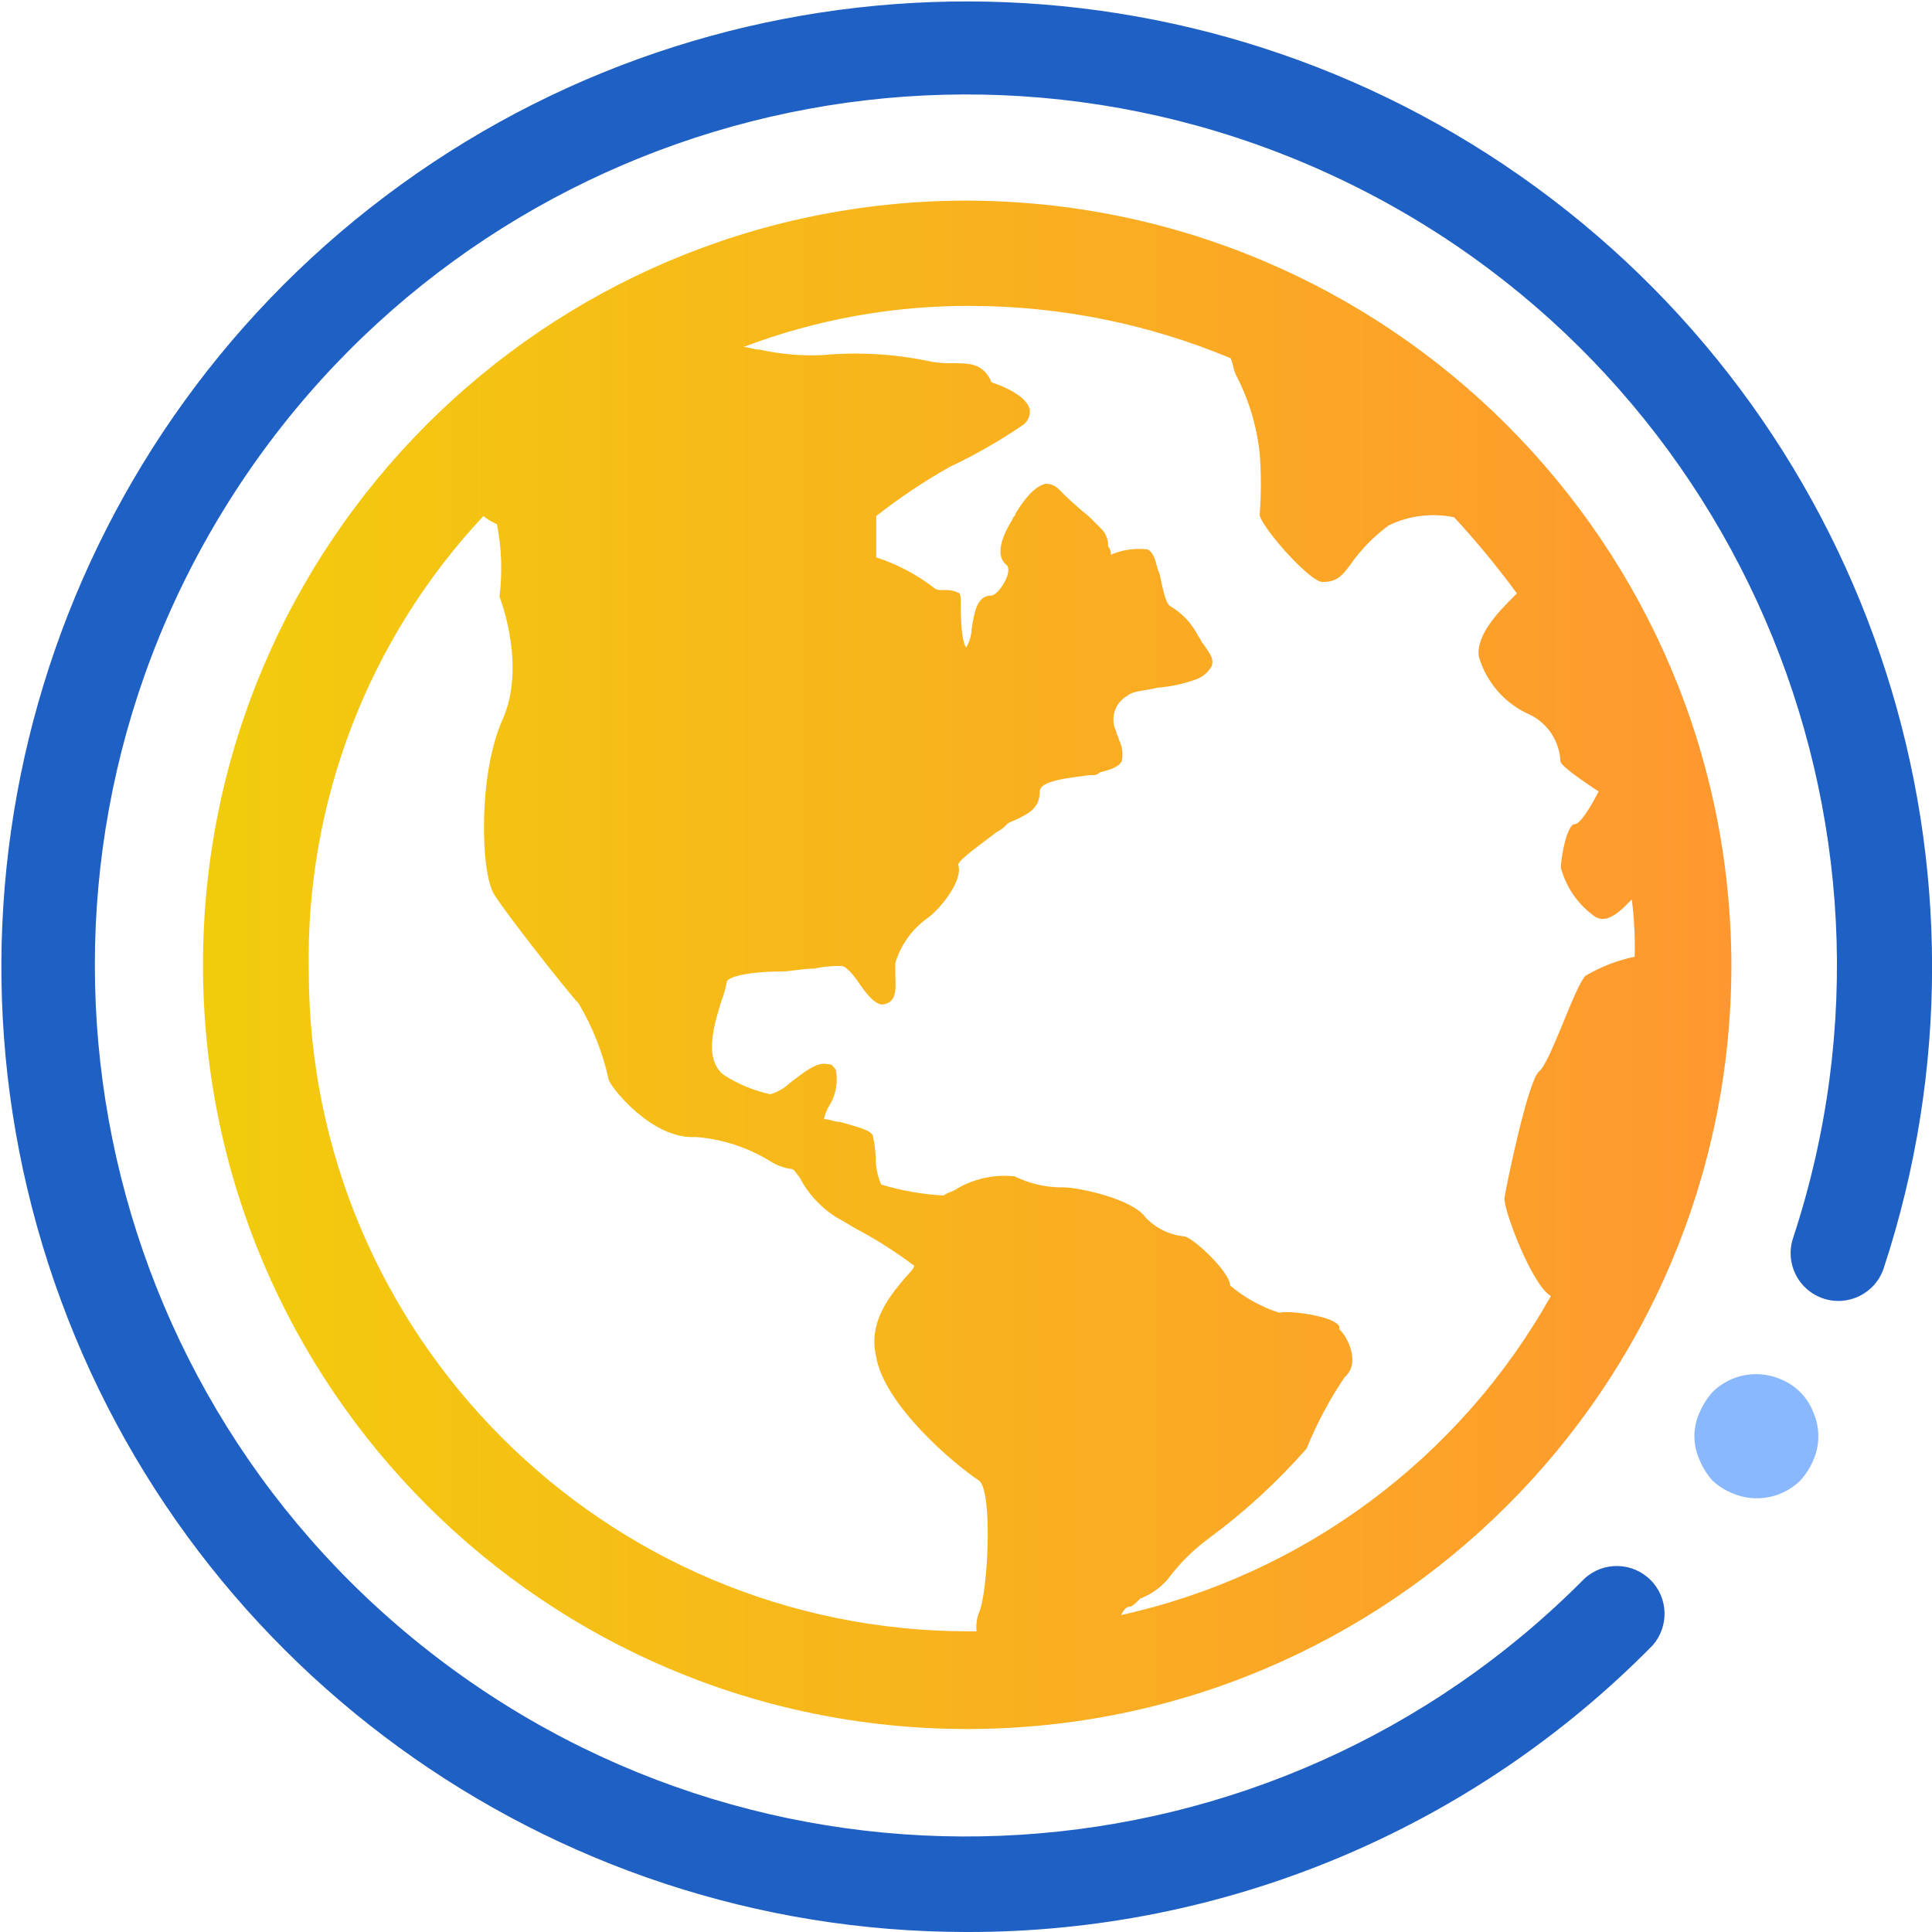
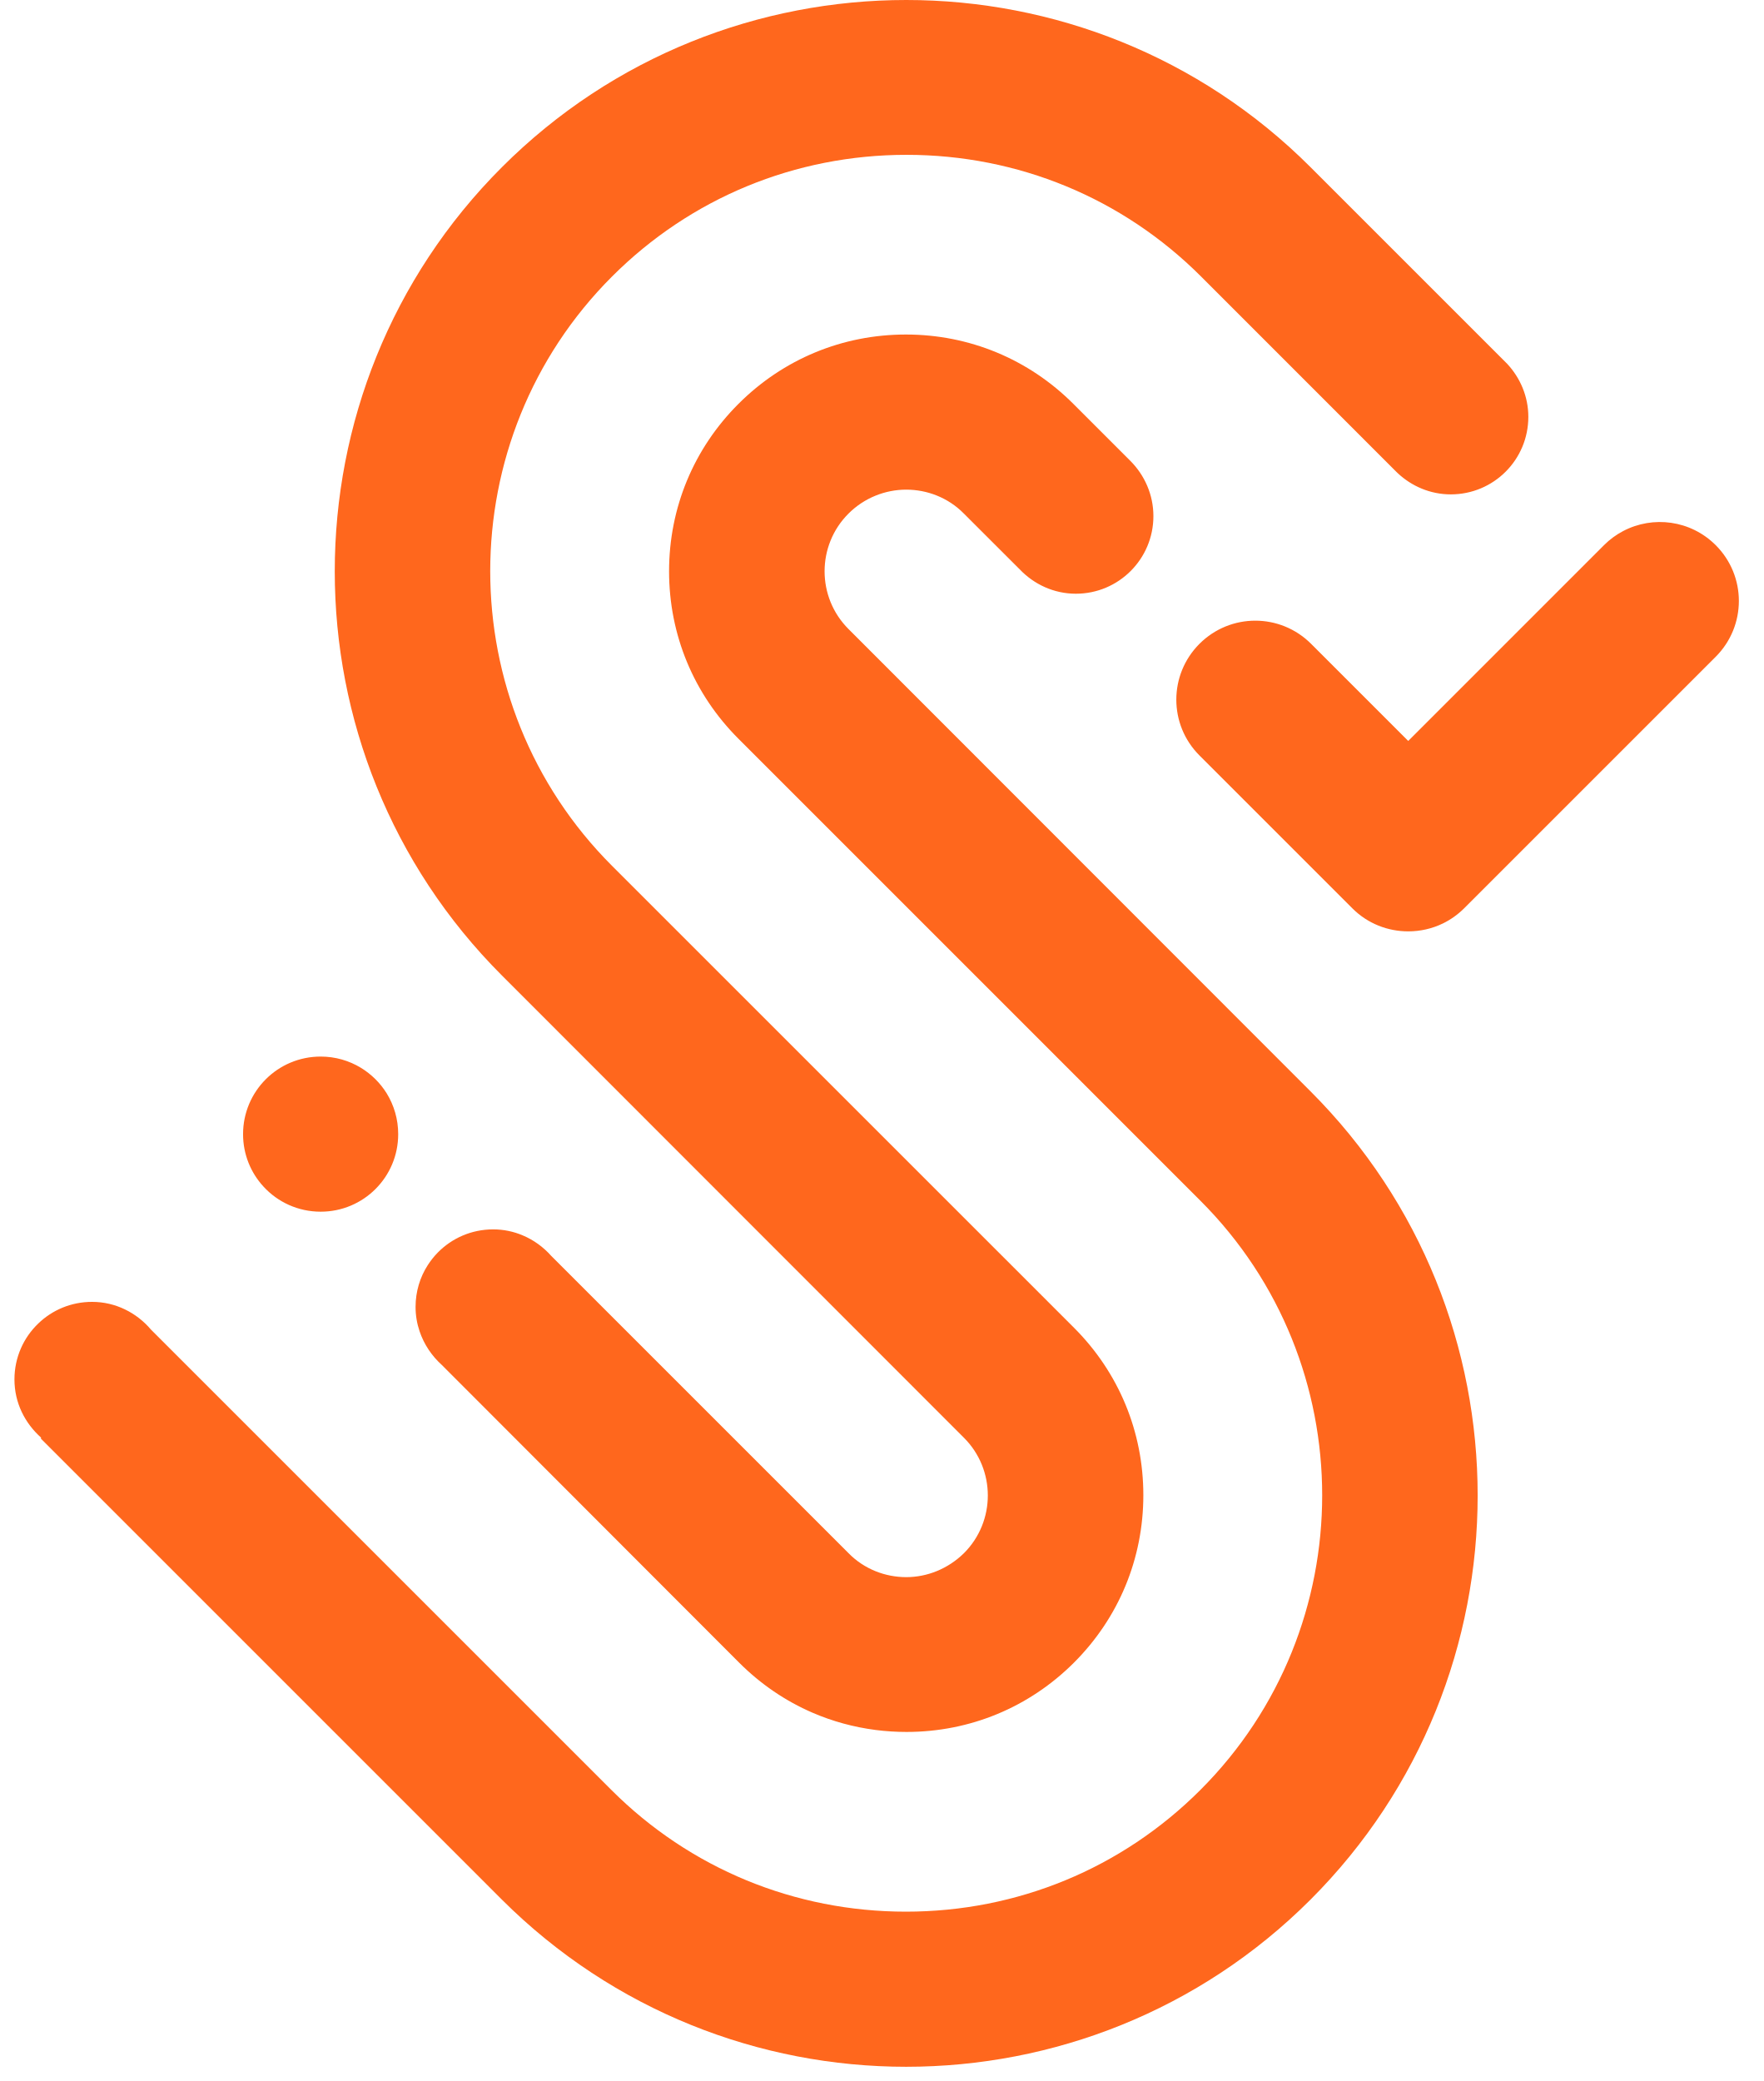
- <svg xmlns="http://www.w3.org/2000/svg" viewBox="0 0 80.9 80.9">
-   <defs>
-     <style>.cls-1{fill:#8ab8ff;}.cls-2{fill:#1f60c4;}.cls-3{fill:url(#linear-gradient);}</style>
-     <linearGradient id="linear-gradient" x1="8.4" y1="40.45" x2="72.5" y2="40.45" gradientUnits="userSpaceOnUse">
-       <stop offset="0" stop-color="#f2cc0c" />
-       <stop offset="1" stop-color="#ff9830" />
-     </linearGradient>
-   </defs>
-   <g id="Layer_2" data-name="Layer 2">
-     <g id="Layer_4" data-name="Layer 4">
-       <path class="cls-1" d="M71.71,62a2.66,2.66,0,0,0,.86.54A2.59,2.59,0,0,0,75.38,62a2.87,2.87,0,0,0,.55-.86,2.47,2.47,0,0,0,0-2,2.42,2.42,0,0,0-1.4-1.4,2.59,2.59,0,0,0-2.82.55,3.15,3.15,0,0,0-.54.85,2.39,2.39,0,0,0,0,2A3.05,3.05,0,0,0,71.71,62Z" />
-       <path class="cls-2" d="M40.45,80.9A40.42,40.42,0,1,1,78.88,53.1a2,2,0,1,1-3.8-1.25A36.47,36.47,0,1,0,66.35,66.1a2,2,0,0,1,2.84,2.81A40.17,40.17,0,0,1,40.45,80.9Z" />
-       <path class="cls-3" d="M40.45,8.4A32,32,0,1,0,72.5,40.45,32.09,32.09,0,0,0,40.45,8.4ZM41,67.51a1.76,1.76,0,0,0-.11.8h-.35A27.65,27.65,0,0,1,12.93,40.68a27.11,27.11,0,0,1,7.31-19.07,2.37,2.37,0,0,0,.57.34,9.65,9.65,0,0,1,.11,3V25s1.14,2.86.12,5.14-.92,6.4-.35,7.31,3.2,4.23,3.54,4.57a10.74,10.74,0,0,1,1.26,3.2c.11.34,1.83,2.51,3.65,2.39a7,7,0,0,1,3.09,1,2.19,2.19,0,0,0,.91.34c.12,0,.23.23.34.35a4.35,4.35,0,0,0,1.6,1.71c.23.11.57.34.8.46A18.51,18.51,0,0,1,38.28,53c0,.11-.23.34-.34.46-.57.68-1.6,1.82-1.26,3.31C37,58.83,40,61.35,41,62,41.59,62.49,41.36,66.71,41,67.51ZM64.09,29.94a2.28,2.28,0,0,1,1.25,1.94c0,.23,1.6,1.26,1.6,1.26s-.68,1.37-1,1.37-.58,1.37-.58,1.83a3.65,3.65,0,0,0,1.37,2c.58.46,1.26-.34,1.6-.68a16.08,16.08,0,0,1,.12,2.4,6.81,6.81,0,0,0-2.06.8c-.45.45-1.48,3.65-1.94,4S63.06,49.7,63,50.16s1.14,3.65,1.94,4.11a27.44,27.44,0,0,1-18,13.36c.12-.23.23-.35.35-.35s.34-.22.45-.34a2.88,2.88,0,0,0,1.15-.8,8.15,8.15,0,0,1,1.71-1.71,26,26,0,0,0,4.11-3.77,16.28,16.28,0,0,1,1.6-3c.68-.57.11-1.71-.23-2v-.12c-.23-.45-2.17-.68-2.51-.57a6.06,6.06,0,0,1-2.06-1.14c0-.57-1.6-2.06-1.94-2.06a2.58,2.58,0,0,1-1.6-.79c-.57-.8-2.85-1.26-3.42-1.26a4.53,4.53,0,0,1-2.06-.46,3.93,3.93,0,0,0-2.51.57c-.23.12-.34.12-.46.23a10.87,10.87,0,0,1-2.62-.46,2.71,2.71,0,0,1-.23-1.14,5.85,5.85,0,0,0-.12-.91c-.11-.23-.57-.34-1.37-.57-.23,0-.45-.12-.68-.12a1.84,1.84,0,0,1,.23-.57A2.1,2.1,0,0,0,35,44.79c-.12-.12-.12-.23-.34-.23-.46-.11-1,.34-1.6.8a2,2,0,0,1-.8.46,5.87,5.87,0,0,1-1.94-.8c-.92-.69-.35-2.29-.12-3.09a4,4,0,0,0,.23-.8c0-.22.91-.45,2.28-.45.35,0,.92-.12,1.37-.12a5,5,0,0,1,1.15-.11c.23,0,.57.46.8.8s.68.91,1,.8c.58-.12.46-.8.46-1.26v-.46a3.53,3.53,0,0,1,1.26-1.82c.68-.46,1.6-1.71,1.37-2.29,0-.22,1.14-1,1.6-1.37a1.42,1.42,0,0,0,.45-.34c.12-.11.23-.11.46-.23.46-.23.91-.45.91-1.14,0-.46,1.26-.57,2.06-.68.23,0,.34,0,.46-.12.45-.11.79-.23.91-.46a1.34,1.34,0,0,0-.12-.91c0-.11-.11-.23-.11-.34a1.13,1.13,0,0,1,.46-1.49c.23-.22.8-.22,1.25-.34a6.28,6.28,0,0,0,1.6-.34,1.22,1.22,0,0,0,.69-.57c.11-.34-.12-.57-.35-.92-.11-.11-.11-.22-.22-.34A3,3,0,0,0,49,25.38c-.22-.12-.34-.92-.45-1.37-.12-.23-.12-.46-.23-.69S48.1,23,48,23a3,3,0,0,0-1.49.23.45.45,0,0,0-.11-.35,1,1,0,0,0-.23-.68c-.11-.12-.34-.34-.57-.57a14.49,14.49,0,0,1-1.26-1.14.73.73,0,0,0-.57-.23c-.46.11-.91.68-1.25,1.25,0,.12-.12.12-.12.23-.57.92-.68,1.6-.23,1.94,0,0,.12.12,0,.46s-.45.8-.68.8c-.57,0-.69.68-.8,1.37a1.71,1.71,0,0,1-.23.8c-.11-.12-.23-.57-.23-1.83v-.11c0-.12,0-.35-.11-.35a1.08,1.08,0,0,0-.57-.11c-.23,0-.35,0-.46-.11a7.94,7.94,0,0,0-2.4-1.26V21.61a24.17,24.17,0,0,1,3.08-2.06,22.35,22.35,0,0,0,3-1.71.69.69,0,0,0,.35-.69c-.12-.57-1.15-1-1.6-1.14-.34-.8-.92-.8-1.6-.8a4.41,4.41,0,0,1-1.14-.11,15,15,0,0,0-4.34-.23,10.18,10.18,0,0,1-2.63-.23c-.23,0-.46-.11-.68-.11a26.47,26.47,0,0,1,9.59-1.72A28.35,28.35,0,0,1,51.53,15c.11.23.11.46.22.69a9.26,9.26,0,0,1,1,3.31,16.78,16.78,0,0,1,0,2.51c-.11.35,2.06,2.86,2.63,2.86s.8-.23,1.14-.69A7.06,7.06,0,0,1,58.15,22a4.31,4.31,0,0,1,2.74-.34,36.82,36.82,0,0,1,2.63,3.19l-.23.23c-.46.46-1.49,1.49-1.37,2.4A3.82,3.82,0,0,0,64.09,29.94Z" />
-     </g>
-   </g>
+ <svg xmlns="http://www.w3.org/2000/svg" width="61" height="72" viewBox="0 0 61 72" fill="none">
+   <path fill-rule="evenodd" clip-rule="evenodd" d="M33.349 53.738C34.45 52.636 34.45 50.847 33.349 49.745L17.366 33.752C9.653 26.039 9.653 13.494 17.366 5.783C21.217 1.93 26.29 0 31.352 0C36.413 0 41.486 1.93 45.338 5.783L52.045 12.49L52.143 12.588C52.591 13.07 52.874 13.713 52.874 14.423C52.874 15.906 51.675 17.105 50.192 17.105C49.482 17.105 48.839 16.822 48.359 16.374L48.304 16.321L41.552 9.567C38.835 6.85 35.213 5.357 31.363 5.357C27.511 5.357 23.891 6.85 21.174 9.567C15.555 15.185 15.555 24.339 21.174 29.957L37.156 45.938C38.705 47.486 39.555 49.538 39.555 51.731C39.555 53.923 38.705 55.975 37.156 57.524C35.607 59.073 33.555 59.923 31.363 59.923C31.003 59.923 30.645 59.9 30.293 59.855C29.535 59.757 28.802 59.557 28.111 59.258C27.176 58.854 26.315 58.27 25.57 57.524L15.283 47.224C14.942 46.916 14.669 46.517 14.516 46.061C14.426 45.797 14.377 45.514 14.377 45.217C14.377 44.687 14.53 44.19 14.797 43.775C14.895 43.621 15.01 43.477 15.138 43.344C15.626 42.844 16.305 42.535 17.062 42.535C17.424 42.535 17.771 42.609 18.087 42.744C18.466 42.903 18.8 43.148 19.069 43.451L29.356 53.738C29.901 54.294 30.632 54.567 31.352 54.567C32.072 54.567 32.793 54.283 33.349 53.738ZM13.776 39.241C13.776 40.724 12.577 41.923 11.094 41.923C10.312 41.923 9.609 41.591 9.119 41.058C8.678 40.581 8.409 39.942 8.409 39.241C8.409 37.756 9.609 36.556 11.094 36.556C11.603 36.556 12.078 36.697 12.485 36.944C12.849 37.166 13.156 37.47 13.38 37.832C13.631 38.242 13.776 38.723 13.776 39.241ZM56.156 18.373C55.917 18.498 55.693 18.66 55.493 18.861L48.719 25.636L45.359 22.276C44.29 21.207 42.566 21.207 41.496 22.276C40.429 23.346 40.429 25.07 41.496 26.137L46.789 31.43C47.322 31.962 48.02 32.224 48.719 32.224C49.131 32.224 49.544 32.133 49.923 31.948C50.185 31.82 50.43 31.647 50.65 31.43L59.356 22.724C60.425 21.654 60.425 19.93 59.356 18.861C58.486 17.994 57.187 17.832 56.156 18.373ZM29.354 17.77C28.252 18.871 28.252 20.661 29.354 21.763L45.336 37.756C53.049 45.469 53.049 58.014 45.336 65.727C41.486 69.577 36.413 71.508 31.35 71.508C26.29 71.508 21.227 69.577 17.366 65.727L1.406 49.766L1.427 49.745C0.86 49.242 0.5 48.535 0.5 47.727C0.5 46.965 0.815 46.278 1.325 45.791C1.806 45.326 2.462 45.043 3.185 45.043C4.003 45.043 4.734 45.424 5.224 46.004L21.151 61.93C23.867 64.647 27.489 66.141 31.34 66.141C35.192 66.141 38.812 64.647 41.528 61.93C47.147 56.312 47.147 47.158 41.528 41.542L25.548 25.56C23.997 24.011 23.147 21.959 23.147 19.766C23.147 17.574 23.997 15.522 25.548 13.973C27.097 12.424 29.147 11.574 31.34 11.574C33.532 11.574 35.584 12.424 37.133 13.973L39.108 15.948C39.598 16.44 39.903 17.116 39.903 17.857C39.903 19.34 38.703 20.542 37.22 20.542C36.457 20.542 35.769 20.214 35.279 19.7L33.347 17.77C32.801 17.214 32.07 16.941 31.35 16.941C30.63 16.941 29.899 17.224 29.354 17.77Z" fill="#FF671D" />
</svg>
